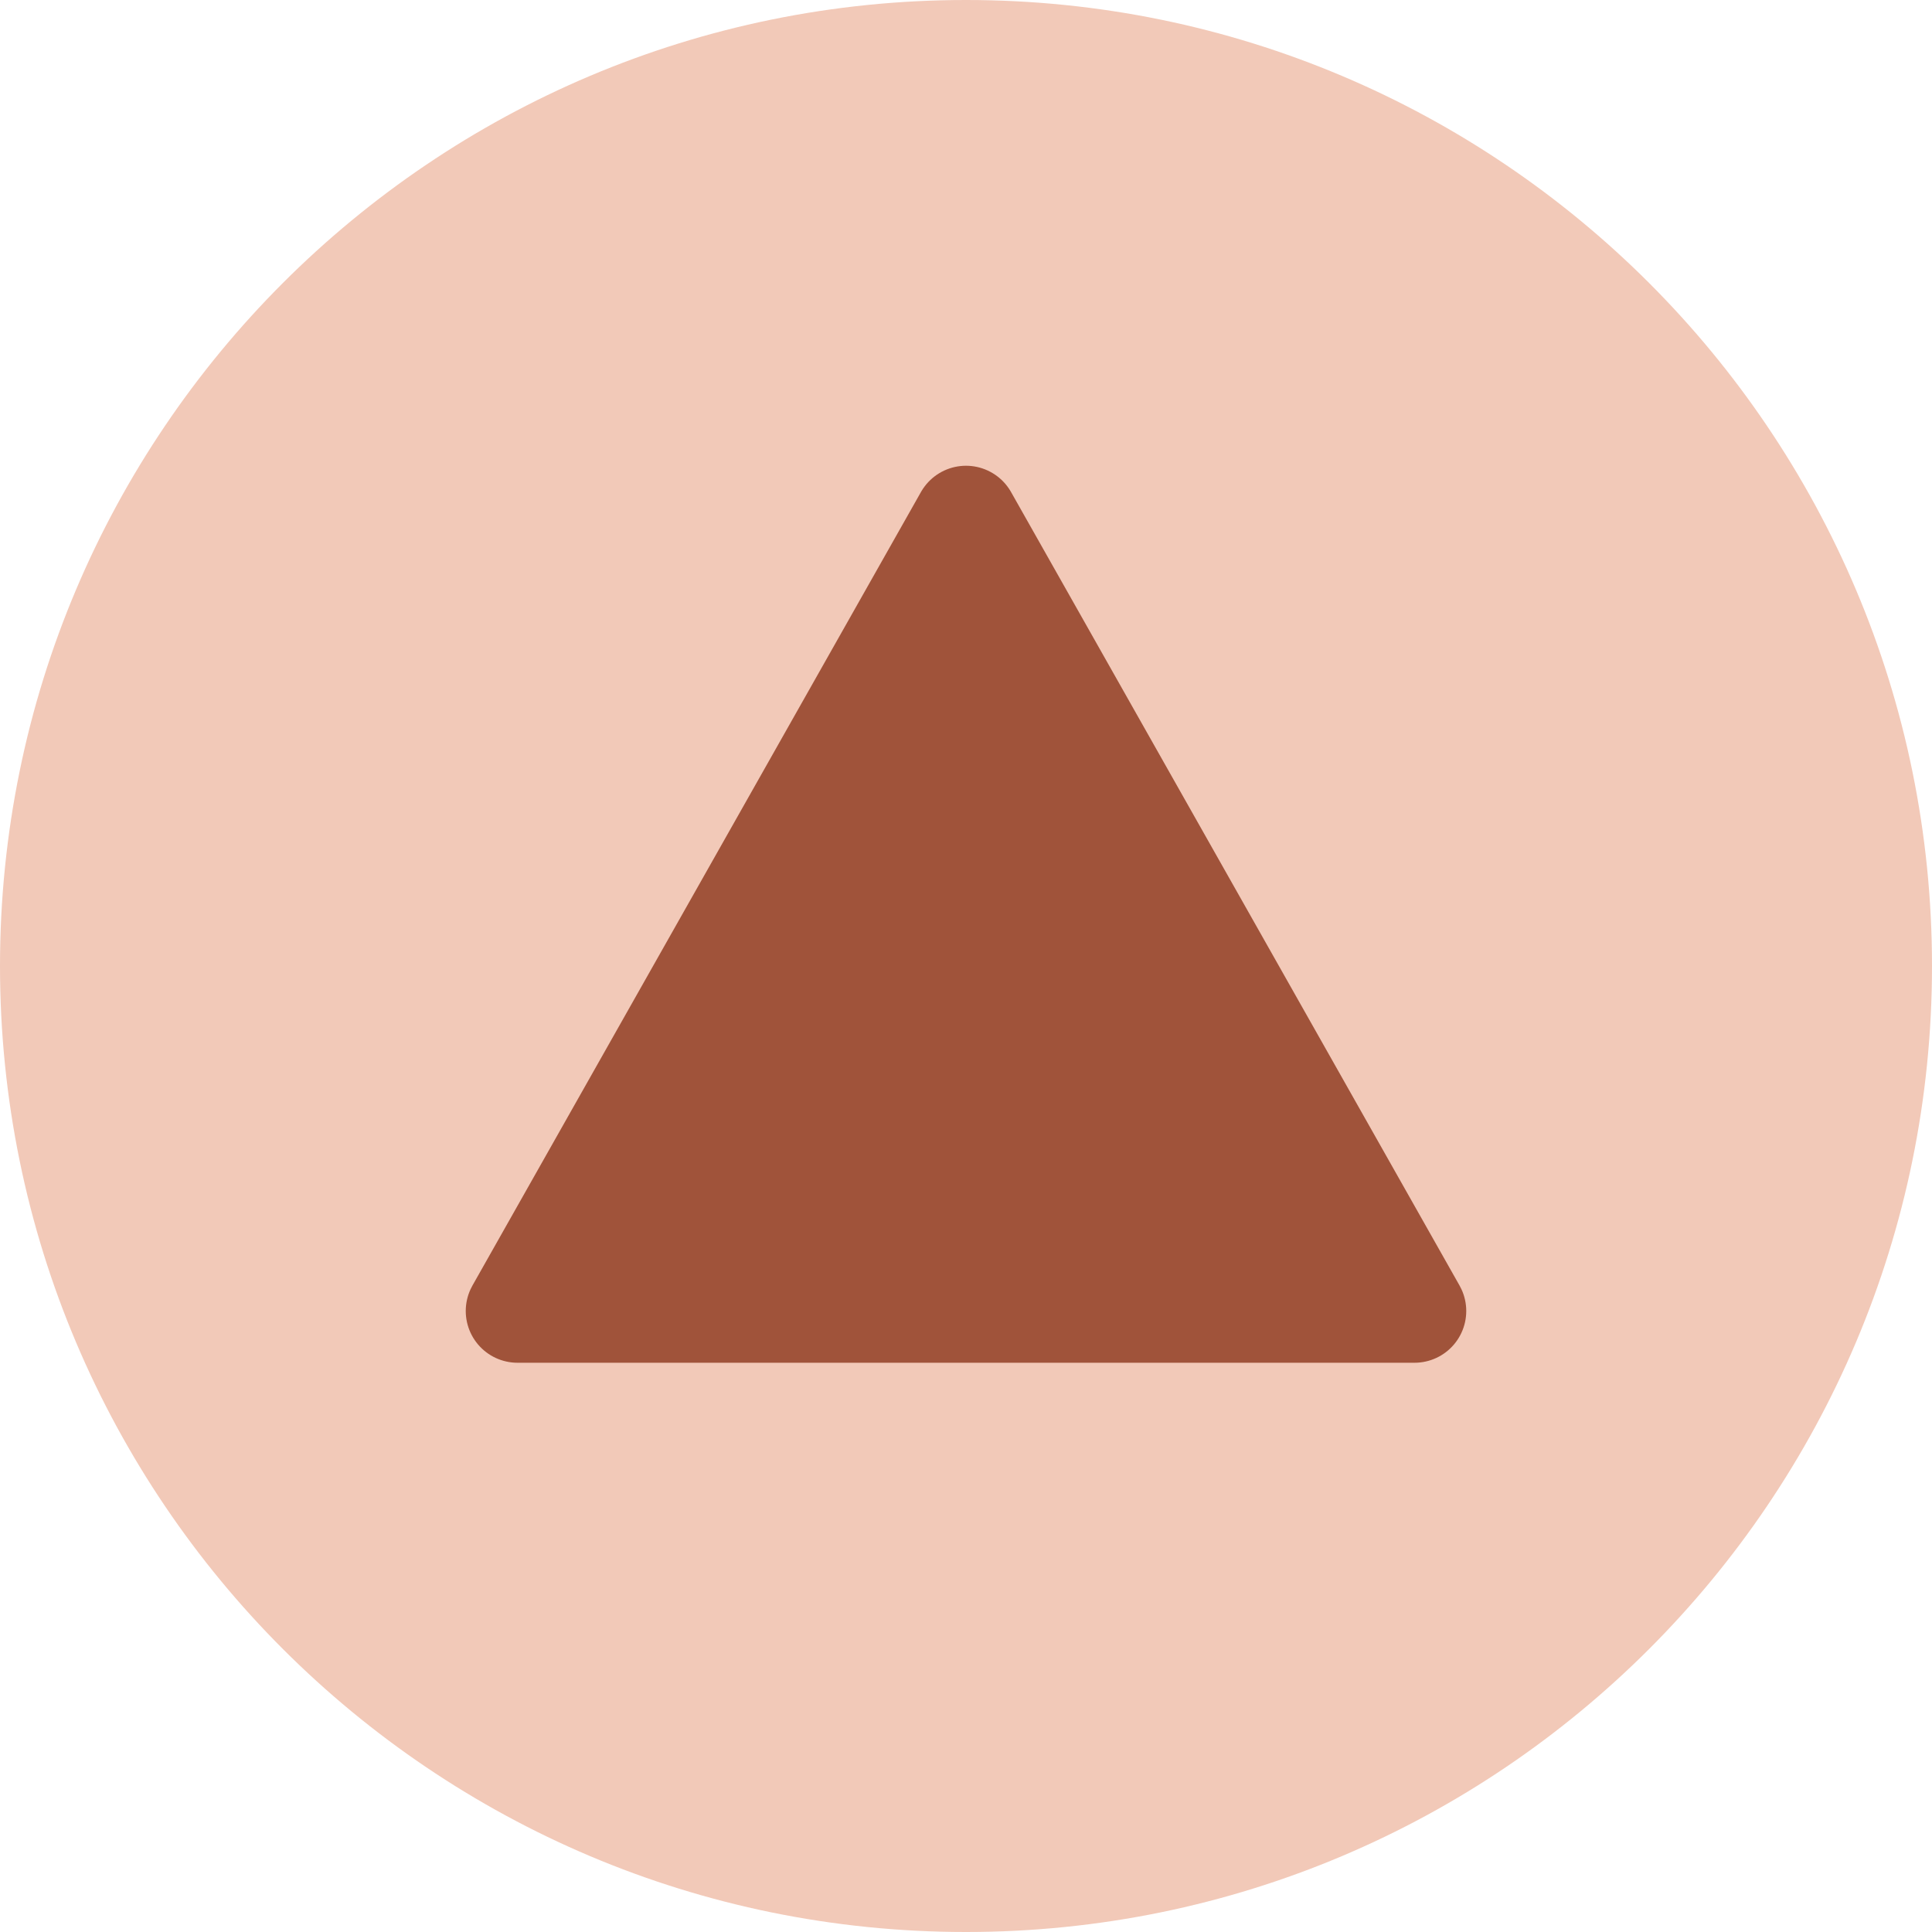
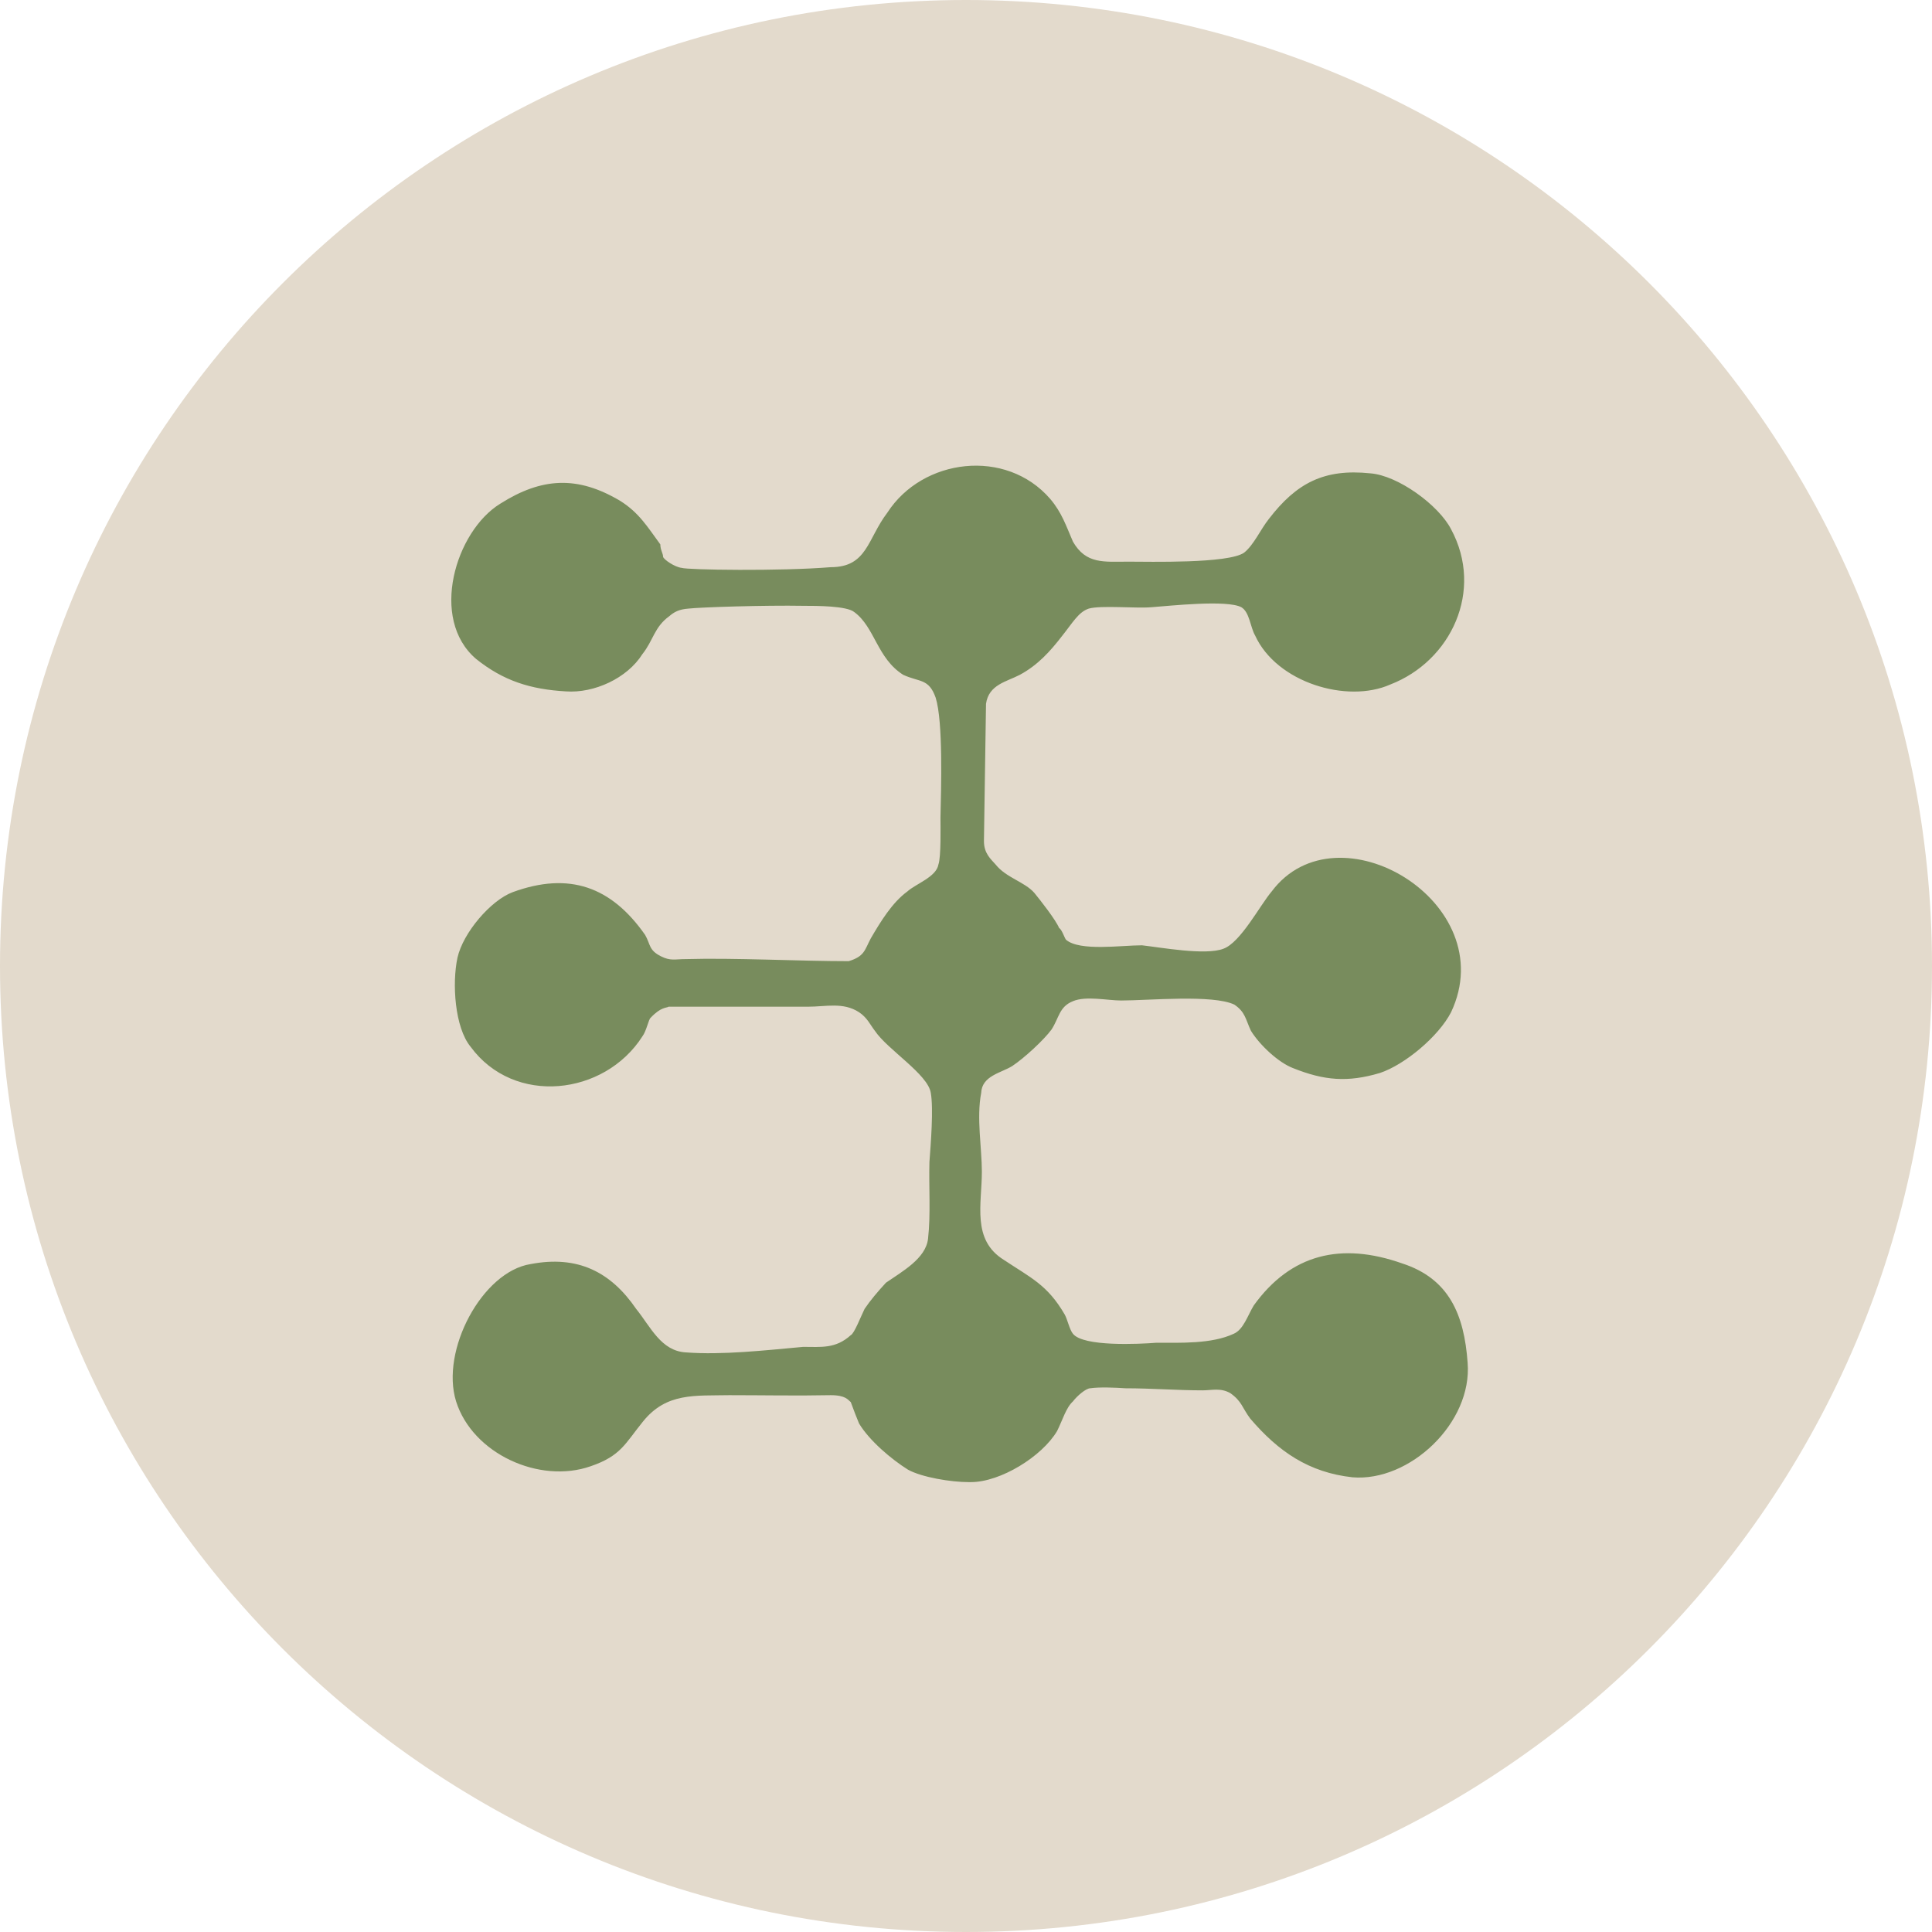
<svg xmlns="http://www.w3.org/2000/svg" width="28" height="28" viewBox="0 0 28 28" fill="none">
-   <circle cx="14" cy="14" r="14" fill="#F2C9B8" />
-   <path d="M14 7.5 20.5 19h-13Z" fill="#A0533A" stroke="#A0533A" stroke-width="1.5" stroke-linejoin="round" />
+   <circle cx="14" cy="14" r="14" fill="#E3DACC" />
+   <path d="M14.04 21.48C13.78 21.48 13.36 21.41 13.16 21.3C12.92 21.15 12.6 20.88 12.45 20.63C12.42 20.56 12.37 20.43 12.33 20.32C12.29 20.29 12.26 20.22 12.04 20.22C11.54 20.23 11.06 20.22 10.57 20.22C10.07 20.23 9.66 20.18 9.32 20.6C9.06 20.92 9 21.1 8.56 21.25C7.82 21.51 6.85 21.07 6.61 20.31C6.38 19.57 6.99 18.43 7.69 18.32C8.37 18.19 8.85 18.43 9.22 18.97C9.43 19.23 9.58 19.58 9.94 19.6C10.47 19.64 11.09 19.57 11.64 19.52C11.9 19.52 12.11 19.55 12.33 19.35C12.38 19.33 12.48 19.07 12.53 18.97C12.61 18.85 12.72 18.72 12.84 18.59C13.07 18.43 13.42 18.24 13.45 17.95C13.49 17.6 13.46 17.2 13.47 16.84C13.49 16.58 13.53 16.07 13.49 15.84C13.45 15.57 12.86 15.21 12.68 14.94C12.61 14.85 12.57 14.75 12.45 14.67C12.22 14.52 11.97 14.59 11.71 14.59C11.1 14.59 10.35 14.59 9.69 14.59C9.66 14.61 9.58 14.59 9.43 14.75C9.4 14.77 9.37 14.94 9.31 15.02C8.76 15.88 7.45 16.03 6.82 15.17C6.59 14.89 6.55 14.25 6.63 13.88C6.71 13.52 7.11 13.05 7.43 12.93C8.25 12.63 8.86 12.85 9.35 13.55C9.43 13.69 9.4 13.77 9.58 13.86C9.72 13.93 9.78 13.9 9.94 13.9C10.65 13.88 11.58 13.93 12.3 13.93C12.53 13.86 12.53 13.77 12.62 13.6C12.76 13.36 12.93 13.08 13.15 12.92C13.27 12.81 13.57 12.71 13.6 12.53C13.64 12.42 13.63 11.98 13.63 11.85C13.64 11.43 13.67 10.46 13.56 10.11C13.46 9.83 13.33 9.89 13.09 9.78C12.71 9.54 12.68 9.09 12.38 8.87C12.27 8.78 11.83 8.78 11.65 8.78C11.08 8.77 10.16 8.8 9.98 8.82C9.84 8.83 9.77 8.87 9.7 8.93C9.48 9.09 9.47 9.28 9.31 9.48C9.09 9.83 8.61 10.05 8.2 10.02C7.69 9.99 7.3 9.87 6.9 9.55C6.22 8.97 6.6 7.7 7.25 7.3C7.85 6.92 8.37 6.89 8.99 7.26C9.26 7.43 9.38 7.63 9.57 7.89C9.57 7.97 9.61 8.02 9.61 8.07C9.62 8.11 9.78 8.22 9.88 8.23C9.96 8.26 11.31 8.28 12.04 8.22C12.57 8.22 12.57 7.81 12.86 7.43C13.37 6.64 14.58 6.49 15.22 7.23C15.39 7.43 15.45 7.62 15.55 7.85C15.74 8.18 16 8.14 16.35 8.14C16.66 8.14 17.8 8.17 18.03 8.01C18.17 7.9 18.27 7.67 18.39 7.52C18.79 7 19.19 6.79 19.86 6.86C20.26 6.89 20.85 7.32 21.03 7.67C21.51 8.56 21.03 9.58 20.15 9.92C19.52 10.2 18.5 9.89 18.19 9.21C18.12 9.09 18.11 8.87 17.99 8.8C17.78 8.69 16.96 8.78 16.69 8.8C16.47 8.82 15.96 8.77 15.78 8.82C15.63 8.87 15.55 9.02 15.39 9.22C15.22 9.44 15.04 9.64 14.78 9.78C14.59 9.88 14.33 9.92 14.29 10.2L14.26 12.19C14.26 12.37 14.36 12.45 14.43 12.53C14.58 12.72 14.85 12.78 14.99 12.94C15.08 13.05 15.3 13.33 15.35 13.45C15.39 13.47 15.43 13.6 15.45 13.62C15.65 13.79 16.25 13.7 16.55 13.7C16.82 13.73 17.47 13.85 17.73 13.75C17.98 13.66 18.26 13.12 18.43 12.92C19.38 11.65 21.78 13.08 21.03 14.67C20.85 15.02 20.36 15.43 20 15.55C19.53 15.69 19.19 15.66 18.74 15.48C18.53 15.4 18.26 15.15 18.13 14.94C18.05 14.77 18.05 14.67 17.89 14.56C17.58 14.41 16.64 14.5 16.25 14.5C16.05 14.5 15.74 14.43 15.55 14.51C15.35 14.59 15.35 14.75 15.24 14.92C15.13 15.07 14.85 15.33 14.67 15.45C14.51 15.55 14.23 15.59 14.22 15.84C14.15 16.2 14.23 16.64 14.23 16.98C14.23 17.45 14.08 17.97 14.55 18.26C14.94 18.52 15.18 18.62 15.43 19.05C15.47 19.12 15.5 19.27 15.55 19.33C15.7 19.52 16.51 19.48 16.76 19.46C17.1 19.46 17.56 19.48 17.88 19.33C18.02 19.27 18.08 19.07 18.17 18.92C18.71 18.17 19.44 18 20.32 18.31C21 18.53 21.22 19.05 21.27 19.75C21.34 20.62 20.43 21.48 19.6 21.41C18.97 21.34 18.53 21.04 18.12 20.56C18 20.4 18 20.31 17.83 20.19C17.69 20.11 17.56 20.15 17.43 20.15C17.06 20.15 16.69 20.12 16.31 20.12C16.17 20.11 15.93 20.1 15.8 20.12C15.74 20.12 15.61 20.23 15.55 20.31C15.45 20.4 15.4 20.58 15.32 20.74C15.1 21.11 14.5 21.48 14.07 21.48C14.06 21.48 14.04 21.48 14.04 21.48L14.04 21.48Z" fill="#788C5D" />
</svg>
